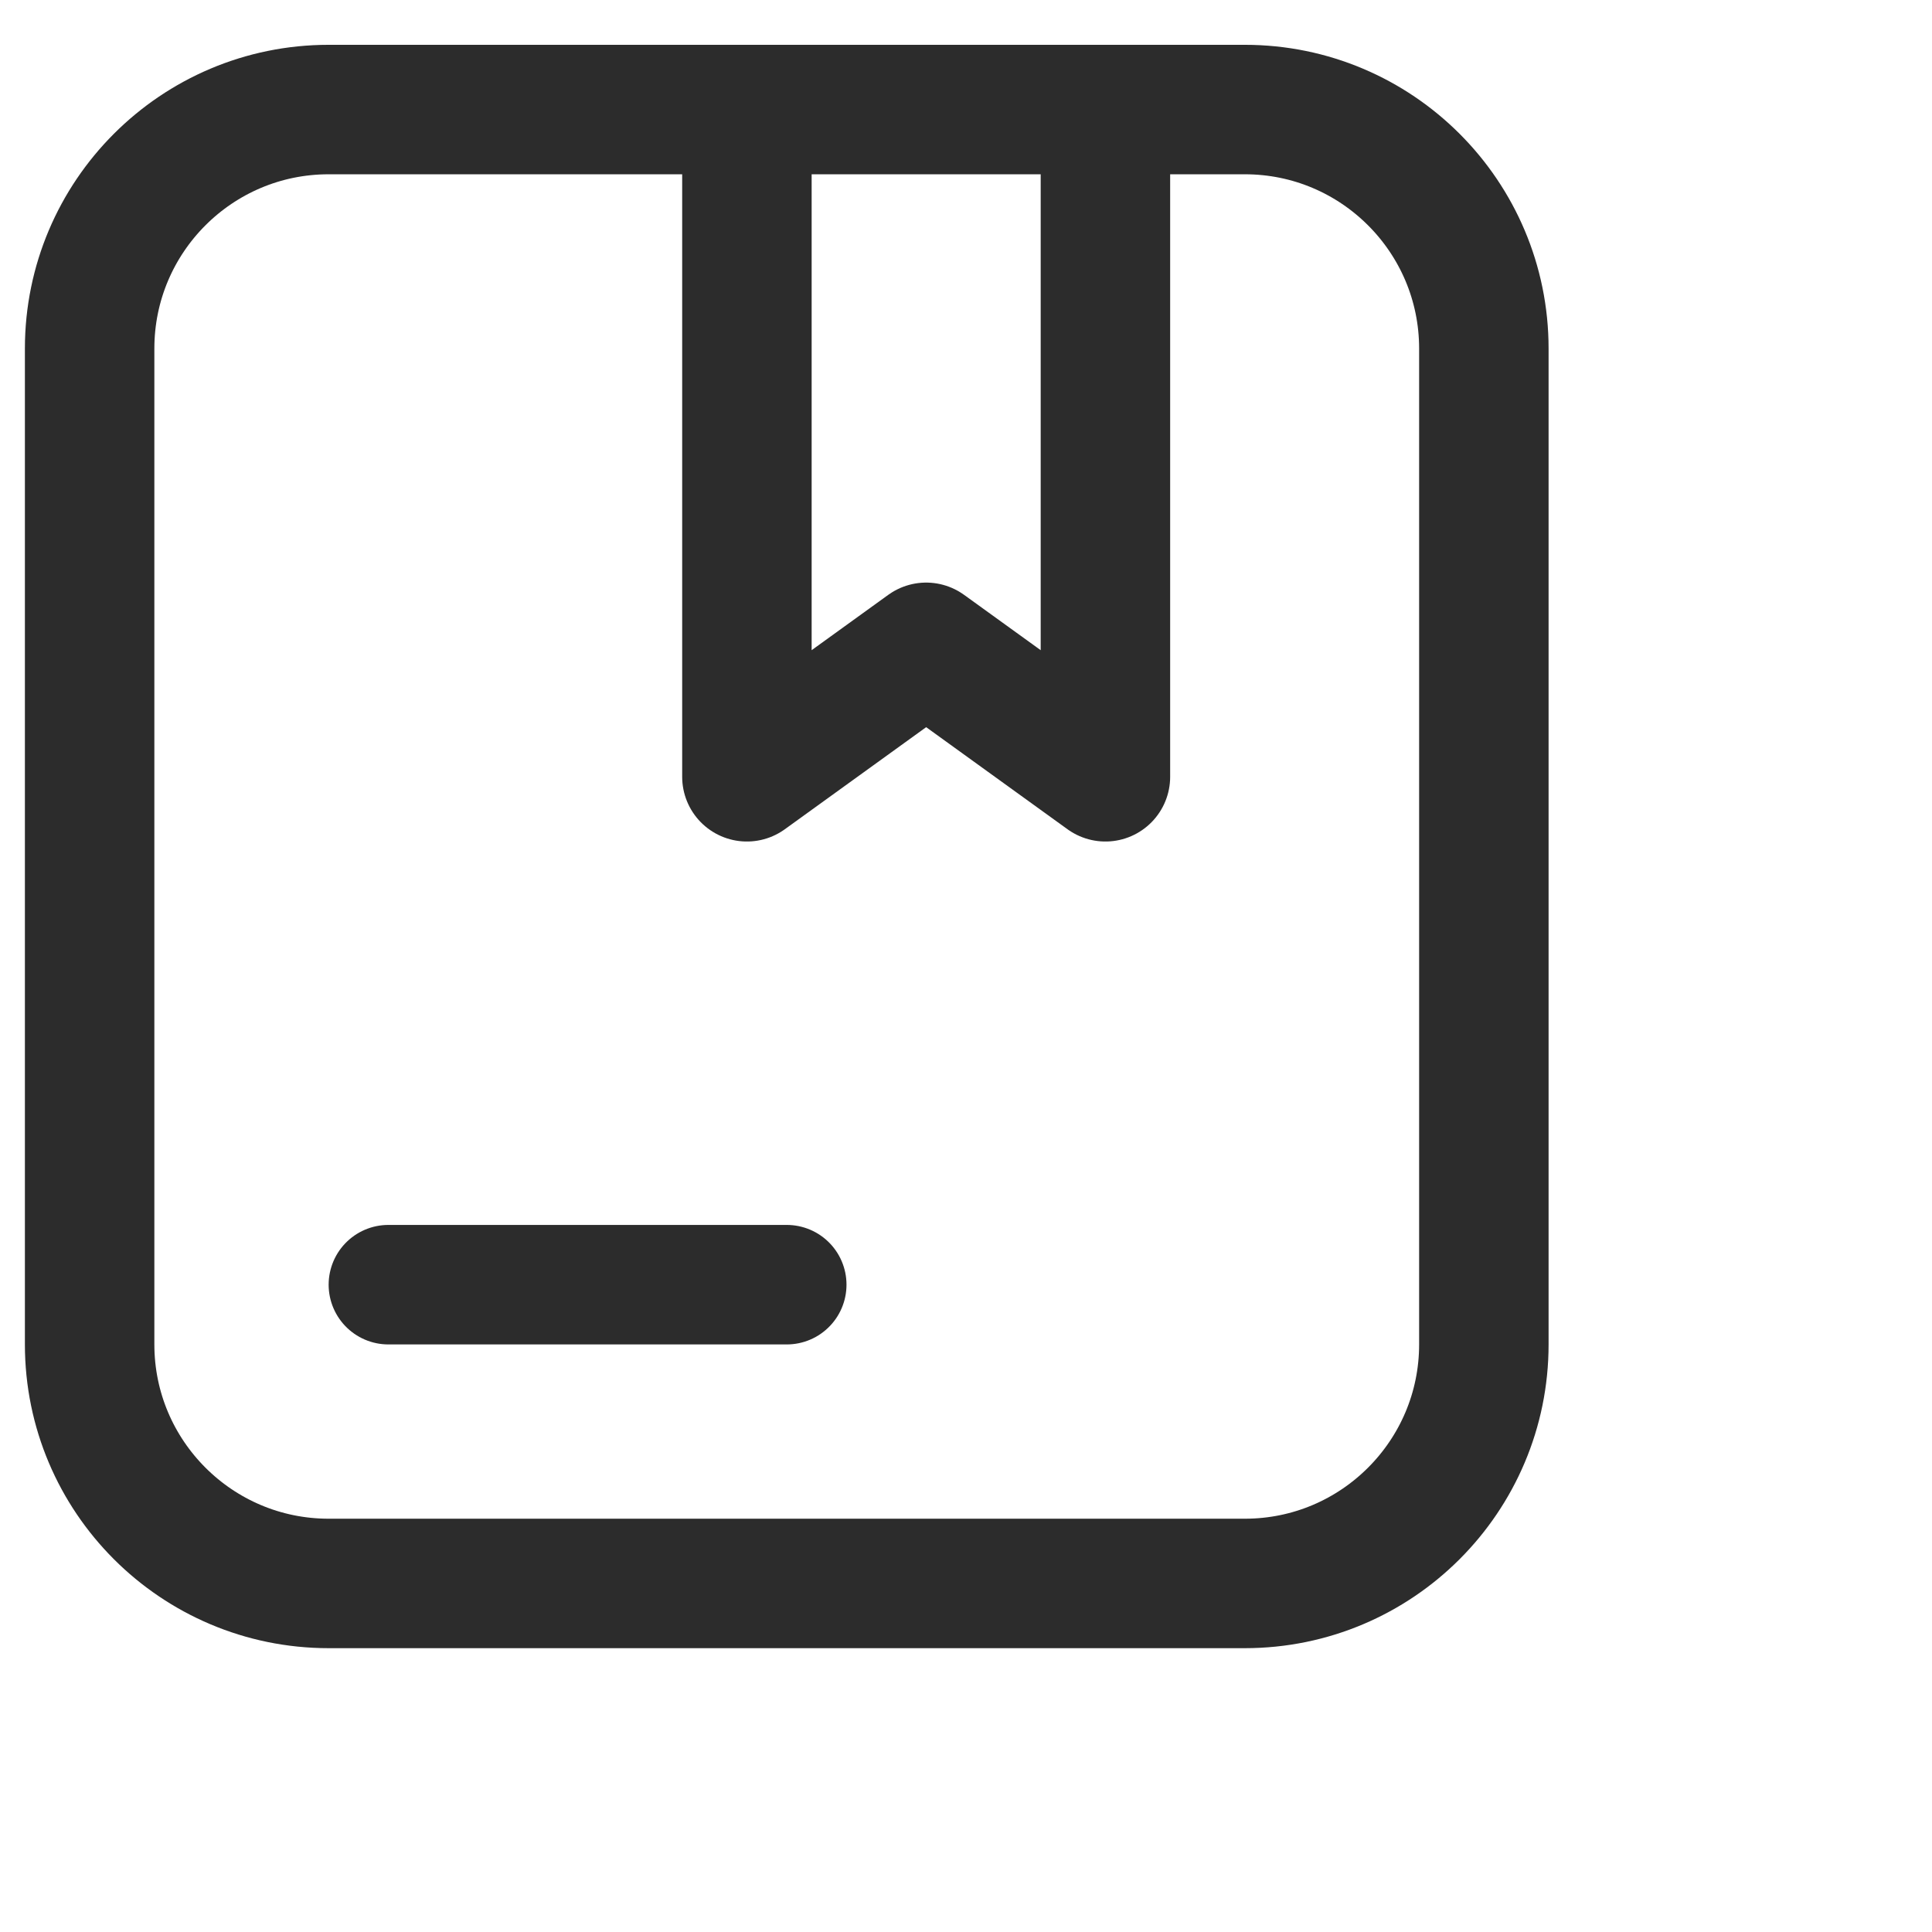
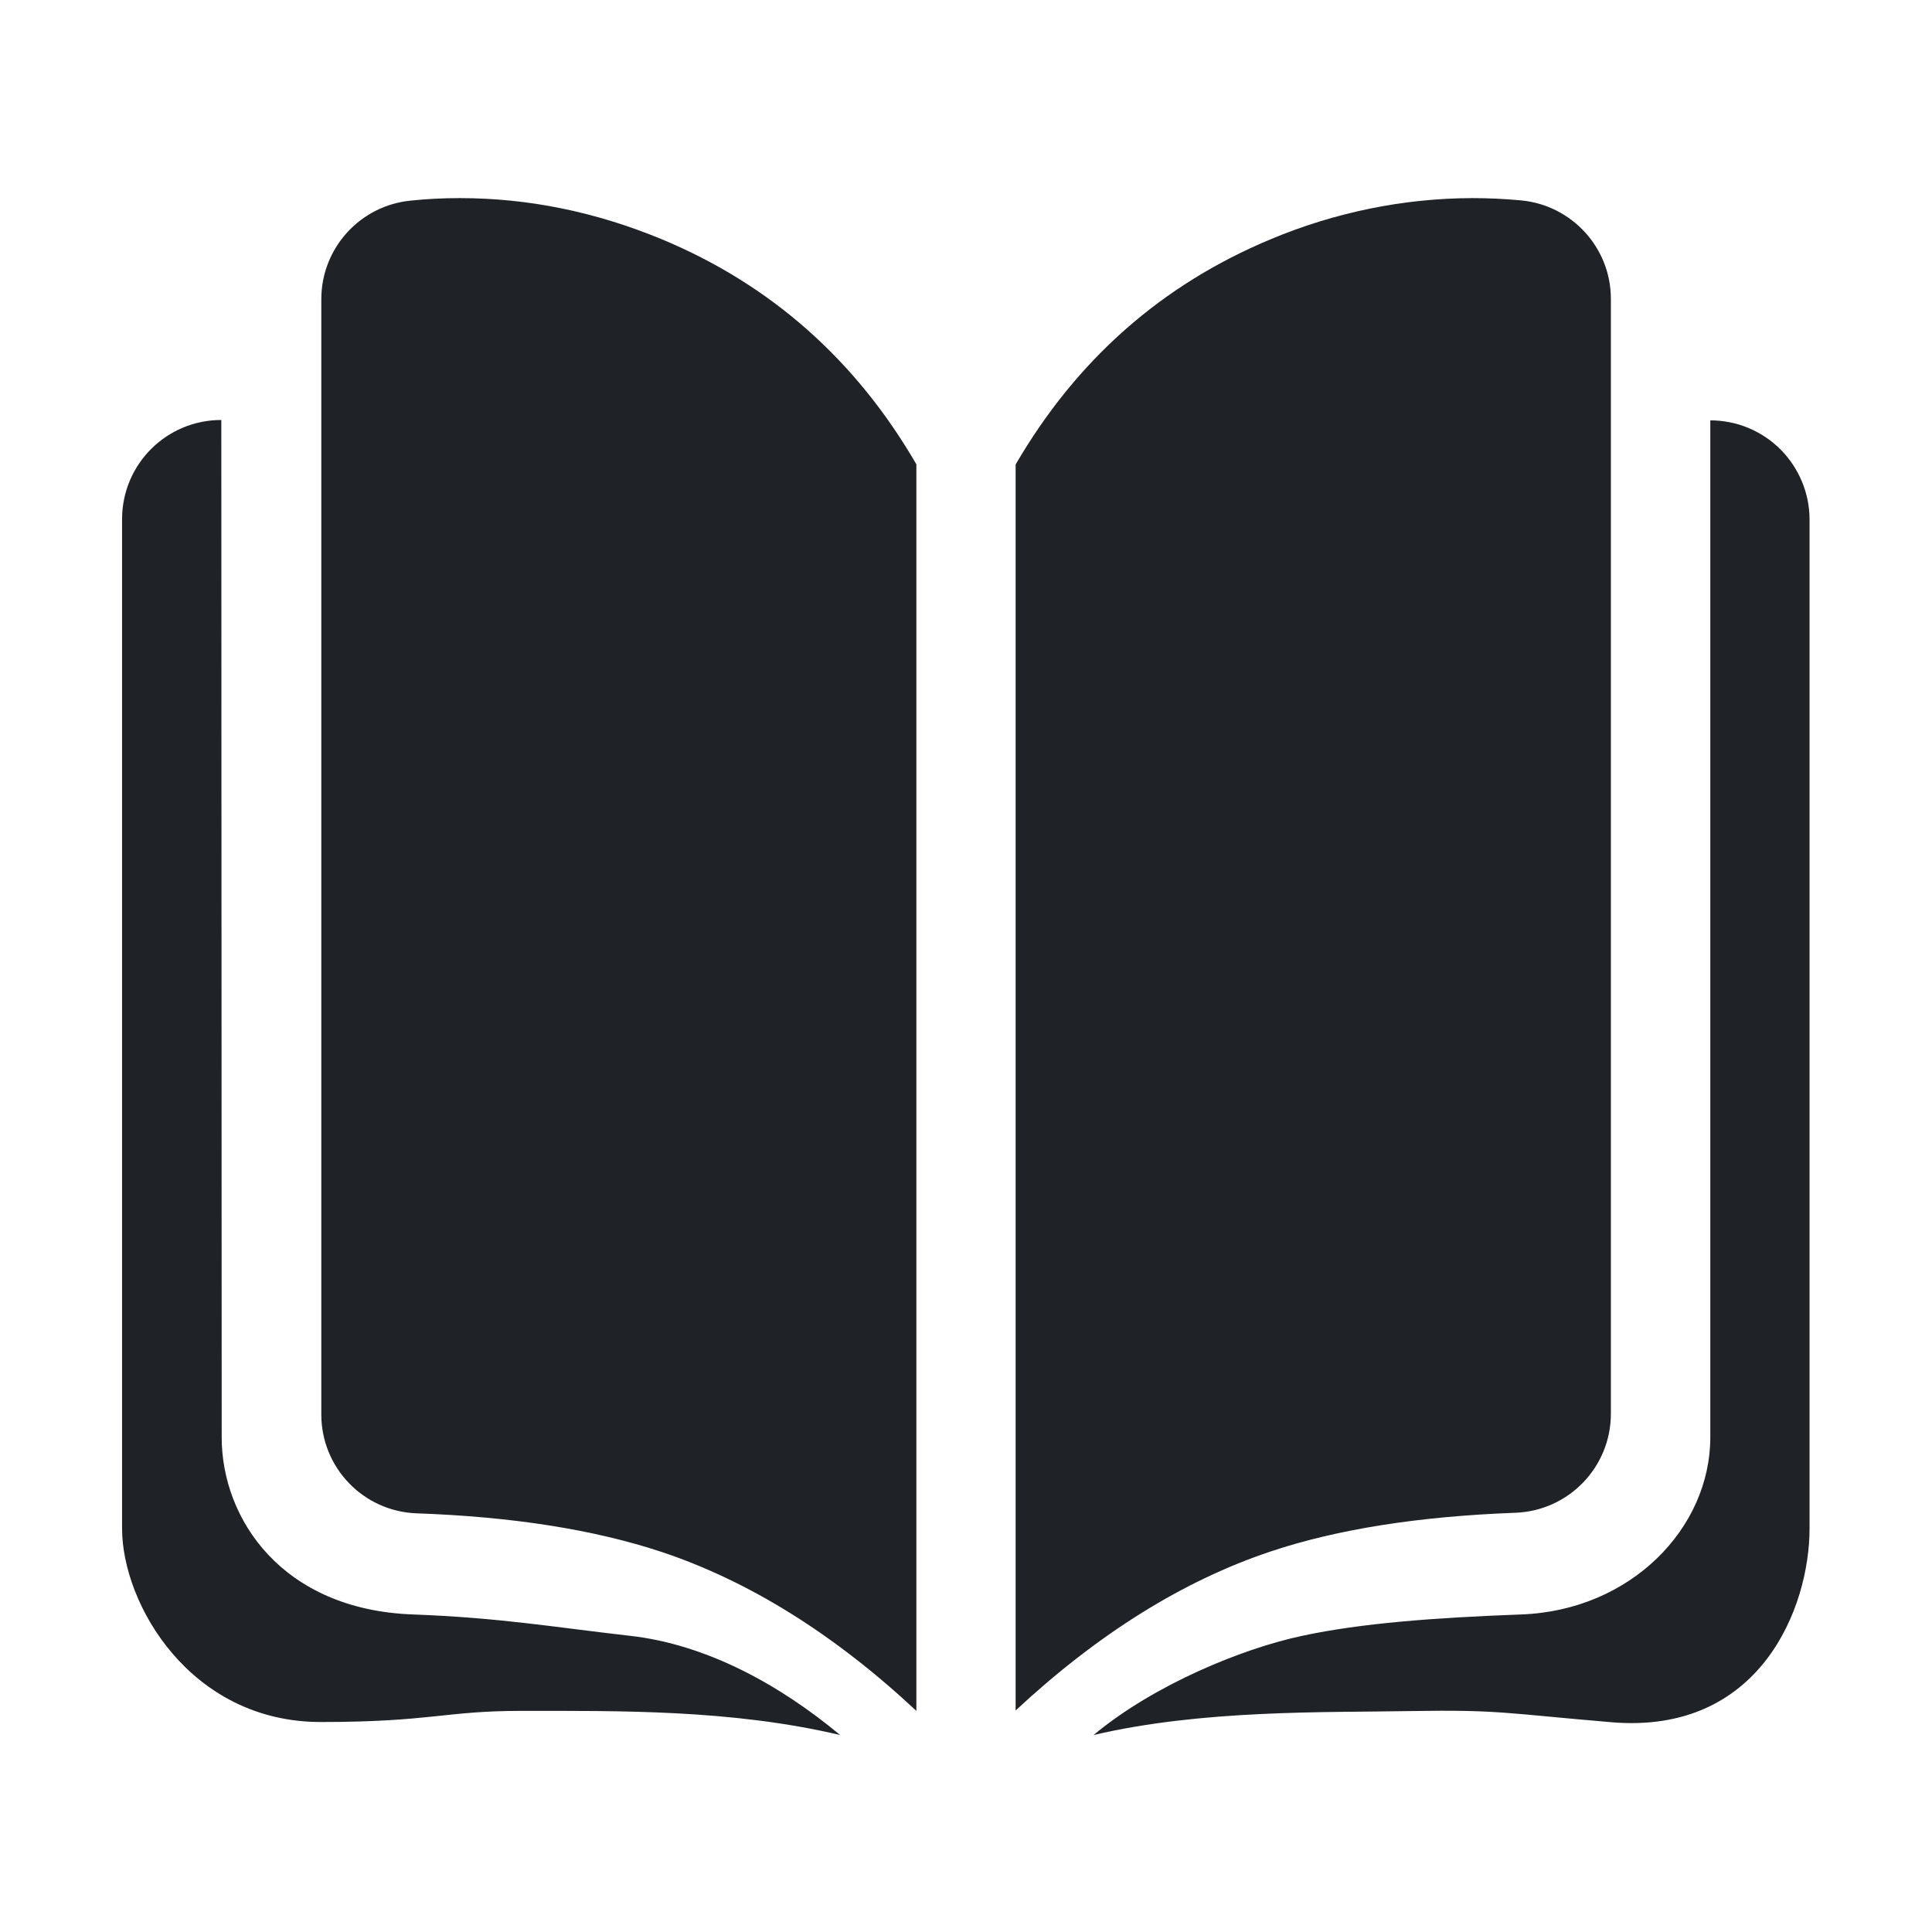
- <svg xmlns="http://www.w3.org/2000/svg" width="1024" height="1024" viewBox="124 124 776 776">
-   <path d="M256 168h368c53 0 96 43 96 96v400c0 53-43 96-96 96H256c-53 0-96-43-96-96V264c0-53 43-96 96-96Z" fill="none" stroke="#2c2c2c" stroke-width="52" stroke-linejoin="round" />
-   <path d="M424 168v268l72-52 72 52V168" fill="none" stroke="#2c2c2c" stroke-width="52" stroke-linejoin="round" />
-   <path d="M280 640h160" fill="none" stroke="#2c2c2c" stroke-width="48" stroke-linecap="round" />
+ <svg xmlns="http://www.w3.org/2000/svg" width="1024" height="1024" viewBox="0 0 1024 1024" version="1.1">
+   <path fill="#1f2227" d="M780.3 105c8.6 0 17.2 0.4 25.8 1.2 27 2.5 47.8 25.2 47.7 52.4v590.7c0 28.3-22.4 51.5-50.7 52.5-51 1.9-94.3 8.7-129.6 20.5-46.4 15.5-91.6 43.7-135.2 84.3V246.2c32.3-55.5 77.4-95.3 135.2-119.4 33.9-14.2 70.2-21.7 106.8-21.8z m126.2 656.8v-539c13.9 0 27.3 5.5 37.2 15.4 9.8 9.9 15.4 23.2 15.4 37.2v534.8c0 41.8-26.1 109.4-105.2 102.6-55.7-4.7-59.3-6.7-106.3-5.9-46 0.8-110.4-0.8-168 12.7 32.3-26.9 79.4-46 110.7-52.6 31.2-6.7 70.1-9.6 115.9-11.3 58.2-2.1 100.3-45.8 100.3-93.9zM243.7 105c36.4 0 71.9 7.3 106.8 21.7 57.8 24 103 63.9 135.2 119.4v660.7c-43.7-40.8-88.9-68.9-135.2-84.3-35.4-11.7-78.5-18.6-129.6-20.4-28.3-1-50.7-24.2-50.6-52.6V158.6c0-27.1 20.6-49.8 47.7-52.3 8.5-0.9 17.1-1.3 25.7-1.3zM117.5 761.8c0 43.4 32.1 91.4 101.4 93.9 45.9 1.7 74.5 6.7 114.9 11.3 40.4 4.5 79.2 25.7 111.5 52.6-57.7-13.6-117.3-12.8-169-12.8-40.7 0-47.8 5.9-106.3 5.9-69 0-105.3-62.4-105.3-102.6V275.2c0-29.1 23.5-52.6 52.6-52.6l0.2 539.2z" />
</svg>
